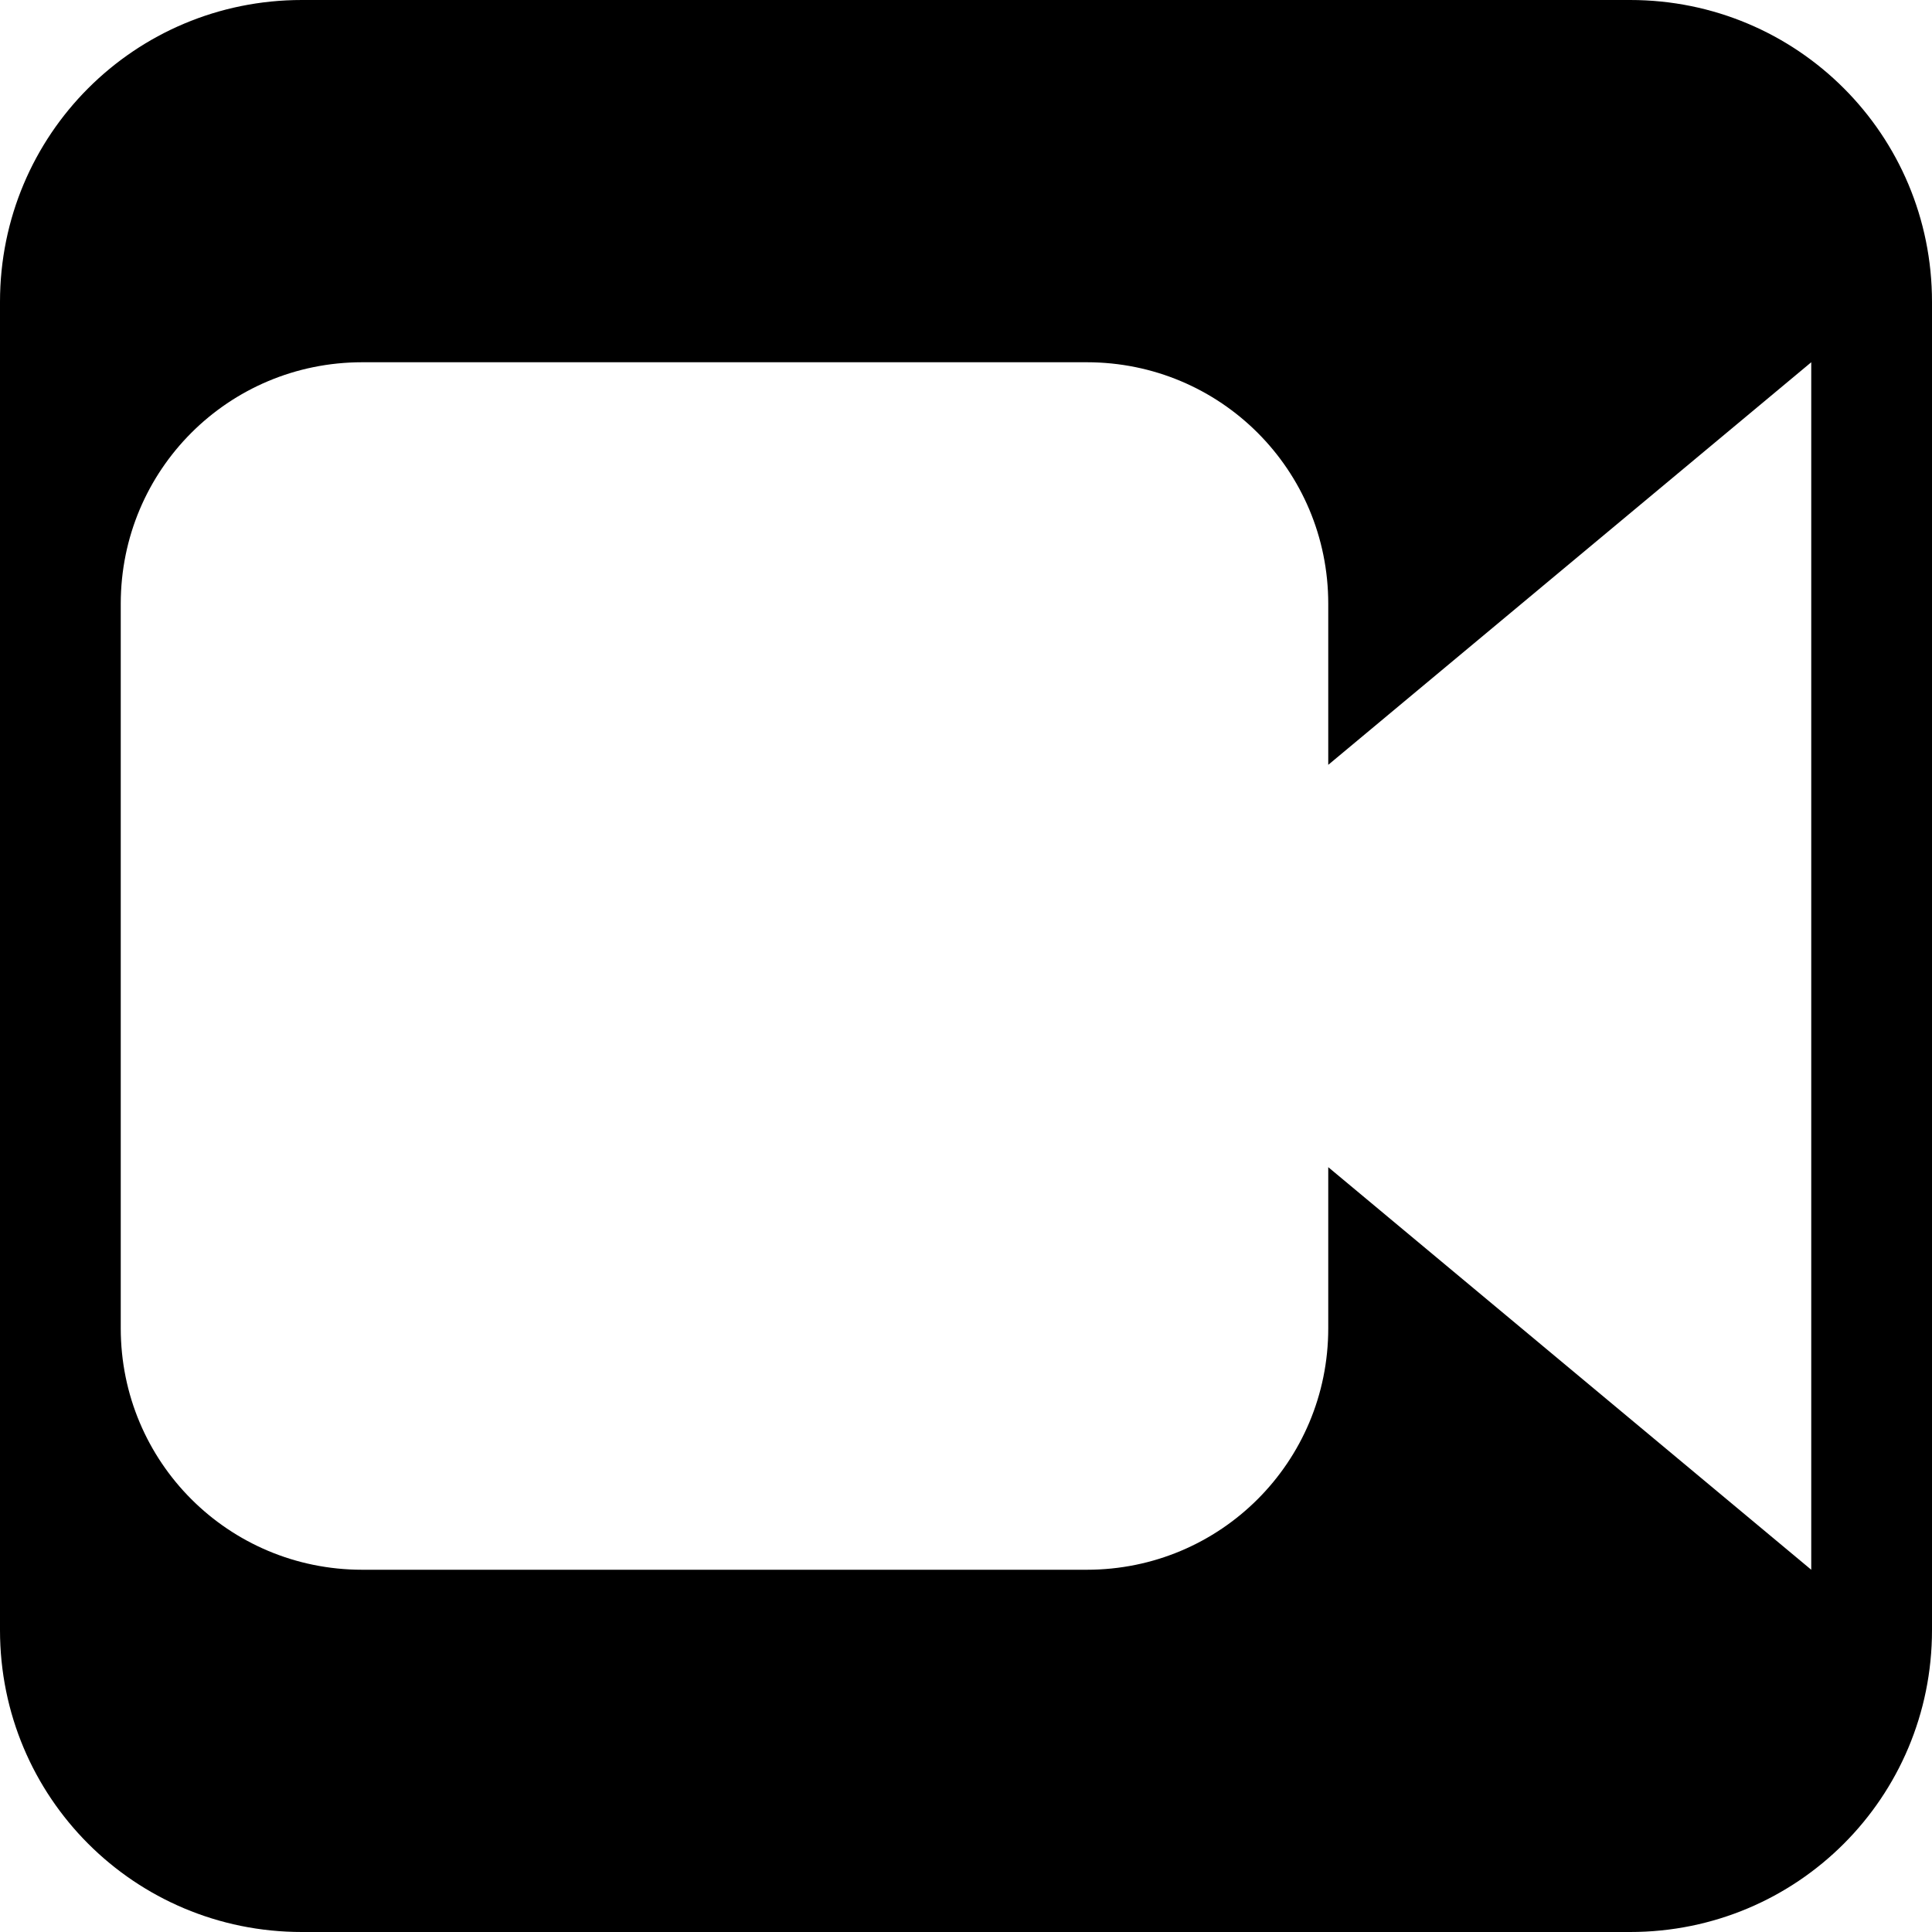
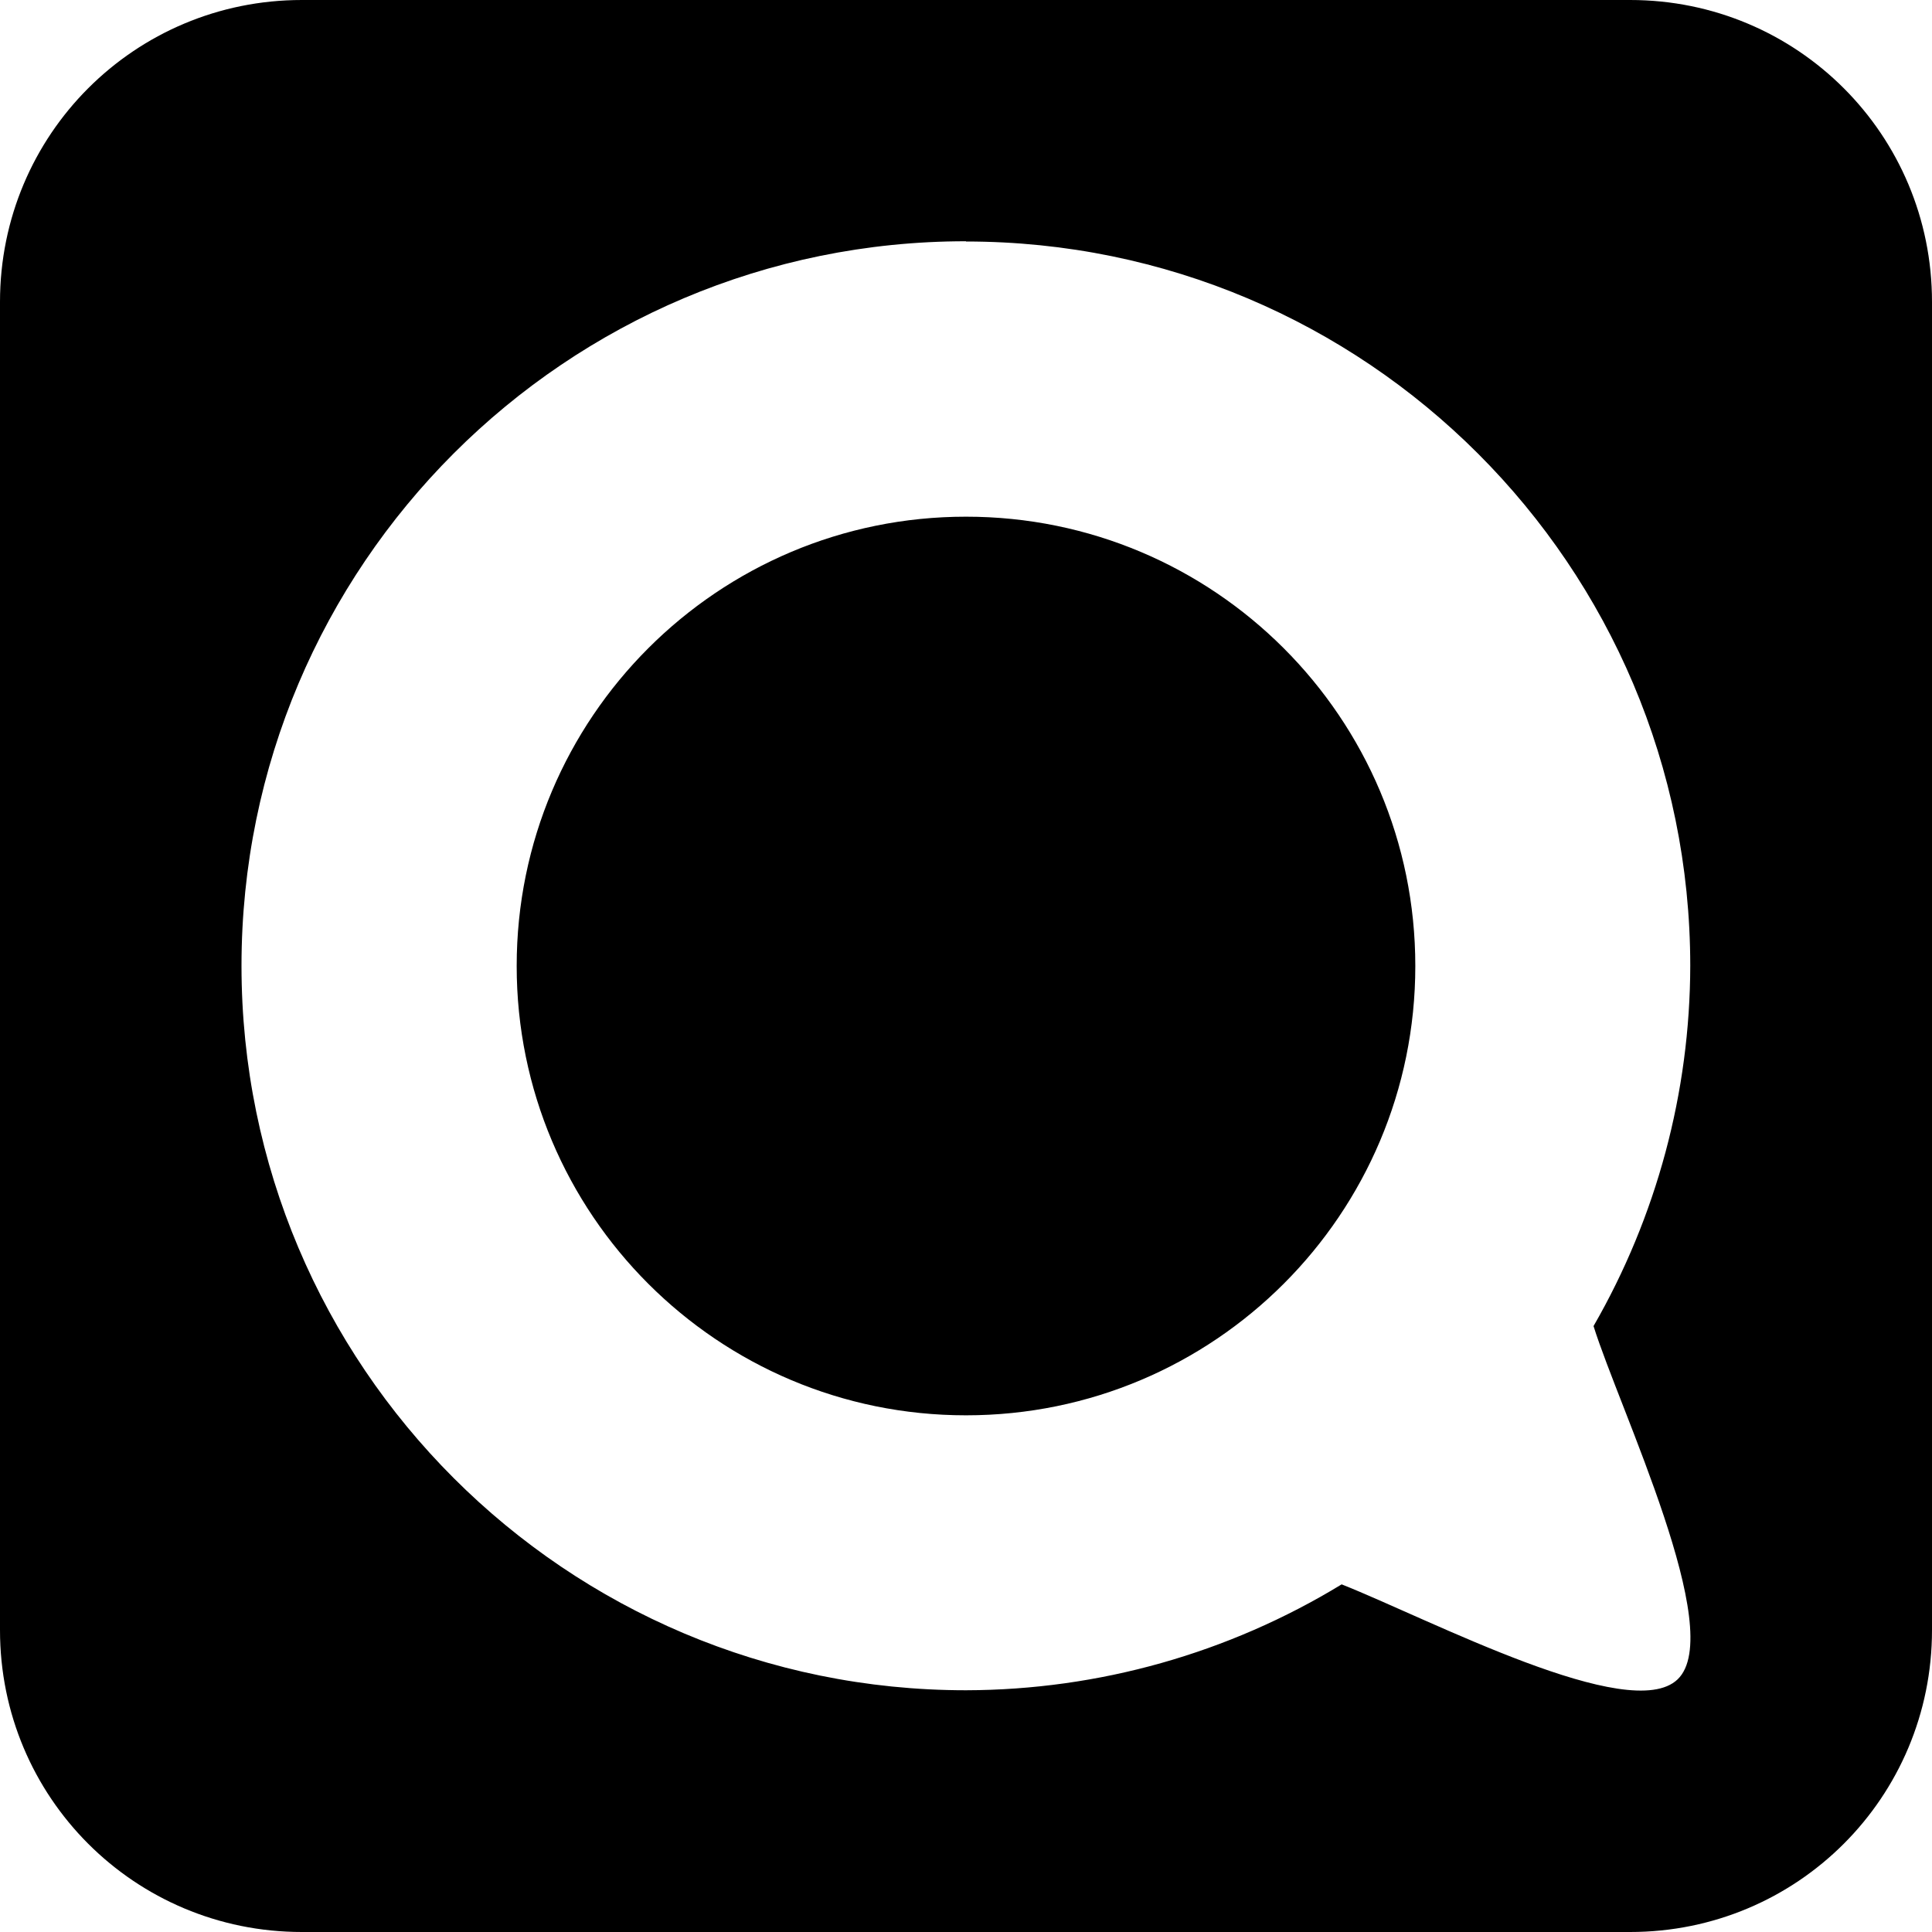
- <svg xmlns="http://www.w3.org/2000/svg" xml:space="preserve" height="16" viewBox="0 0 16 16" width="16" version="1.1" y="0px" x="0px" enable-background="new 0 0 595.275 311.111">
-   <path d="m2.5 0c-1.385 0-2.5 1.115-2.5 2.5v11c0 1.385 1.115 2.5 2.5 2.5h11c1.385 0 2.5-1.115 2.5-2.5v-11c0-1.385-1.115-2.5-2.5-2.5h-11zm0.5 3h6c1.108 0 2 0.892 2 2v1.334l4-3.334v10l-4-3.334v1.334c0 1.108-0.892 2-2 2h-6c-1.108 0-2-0.892-2-2v-6c0-1.108 0.892-2 2-2z" />
+ <svg xmlns="http://www.w3.org/2000/svg" version="1.1" xml:space="preserve" height="16" width="16" enable-background="new 0 0 595.275 311.111" y="0px" x="0px" viewBox="0 0 16 16">
+   <path d="m2.5 0c-1.385 0-2.5 1.115-2.5 2.5v11c0 1.385 1.115 2.5 2.5 2.5h11c1.385 0 2.5-1.115 2.5-2.5v-11c0-1.385-1.115-2.5-2.5-2.5h-11zm5.5 1.998v0.002a5.999 6 0 0 1 5.998 5.998 5.999 6 0 0 1 -0.801 2.984c0.214 0.686 1.106 2.534 0.696 2.926-0.394 0.376-2.044-0.494-2.782-0.787a5.999 6 0 0 1 -3.111 0.877 5.999 6 0 0 1 -6 -6 5.999 6 0 0 1 6 -6zm0 2.281a3.72 3.72 0 0 0 -3.721 3.721 3.72 3.72 0 0 0 3.721 3.721 3.72 3.72 0 0 0 3.721 -3.721 3.72 3.72 0 0 0 -3.721 -3.721z" />
</svg>
